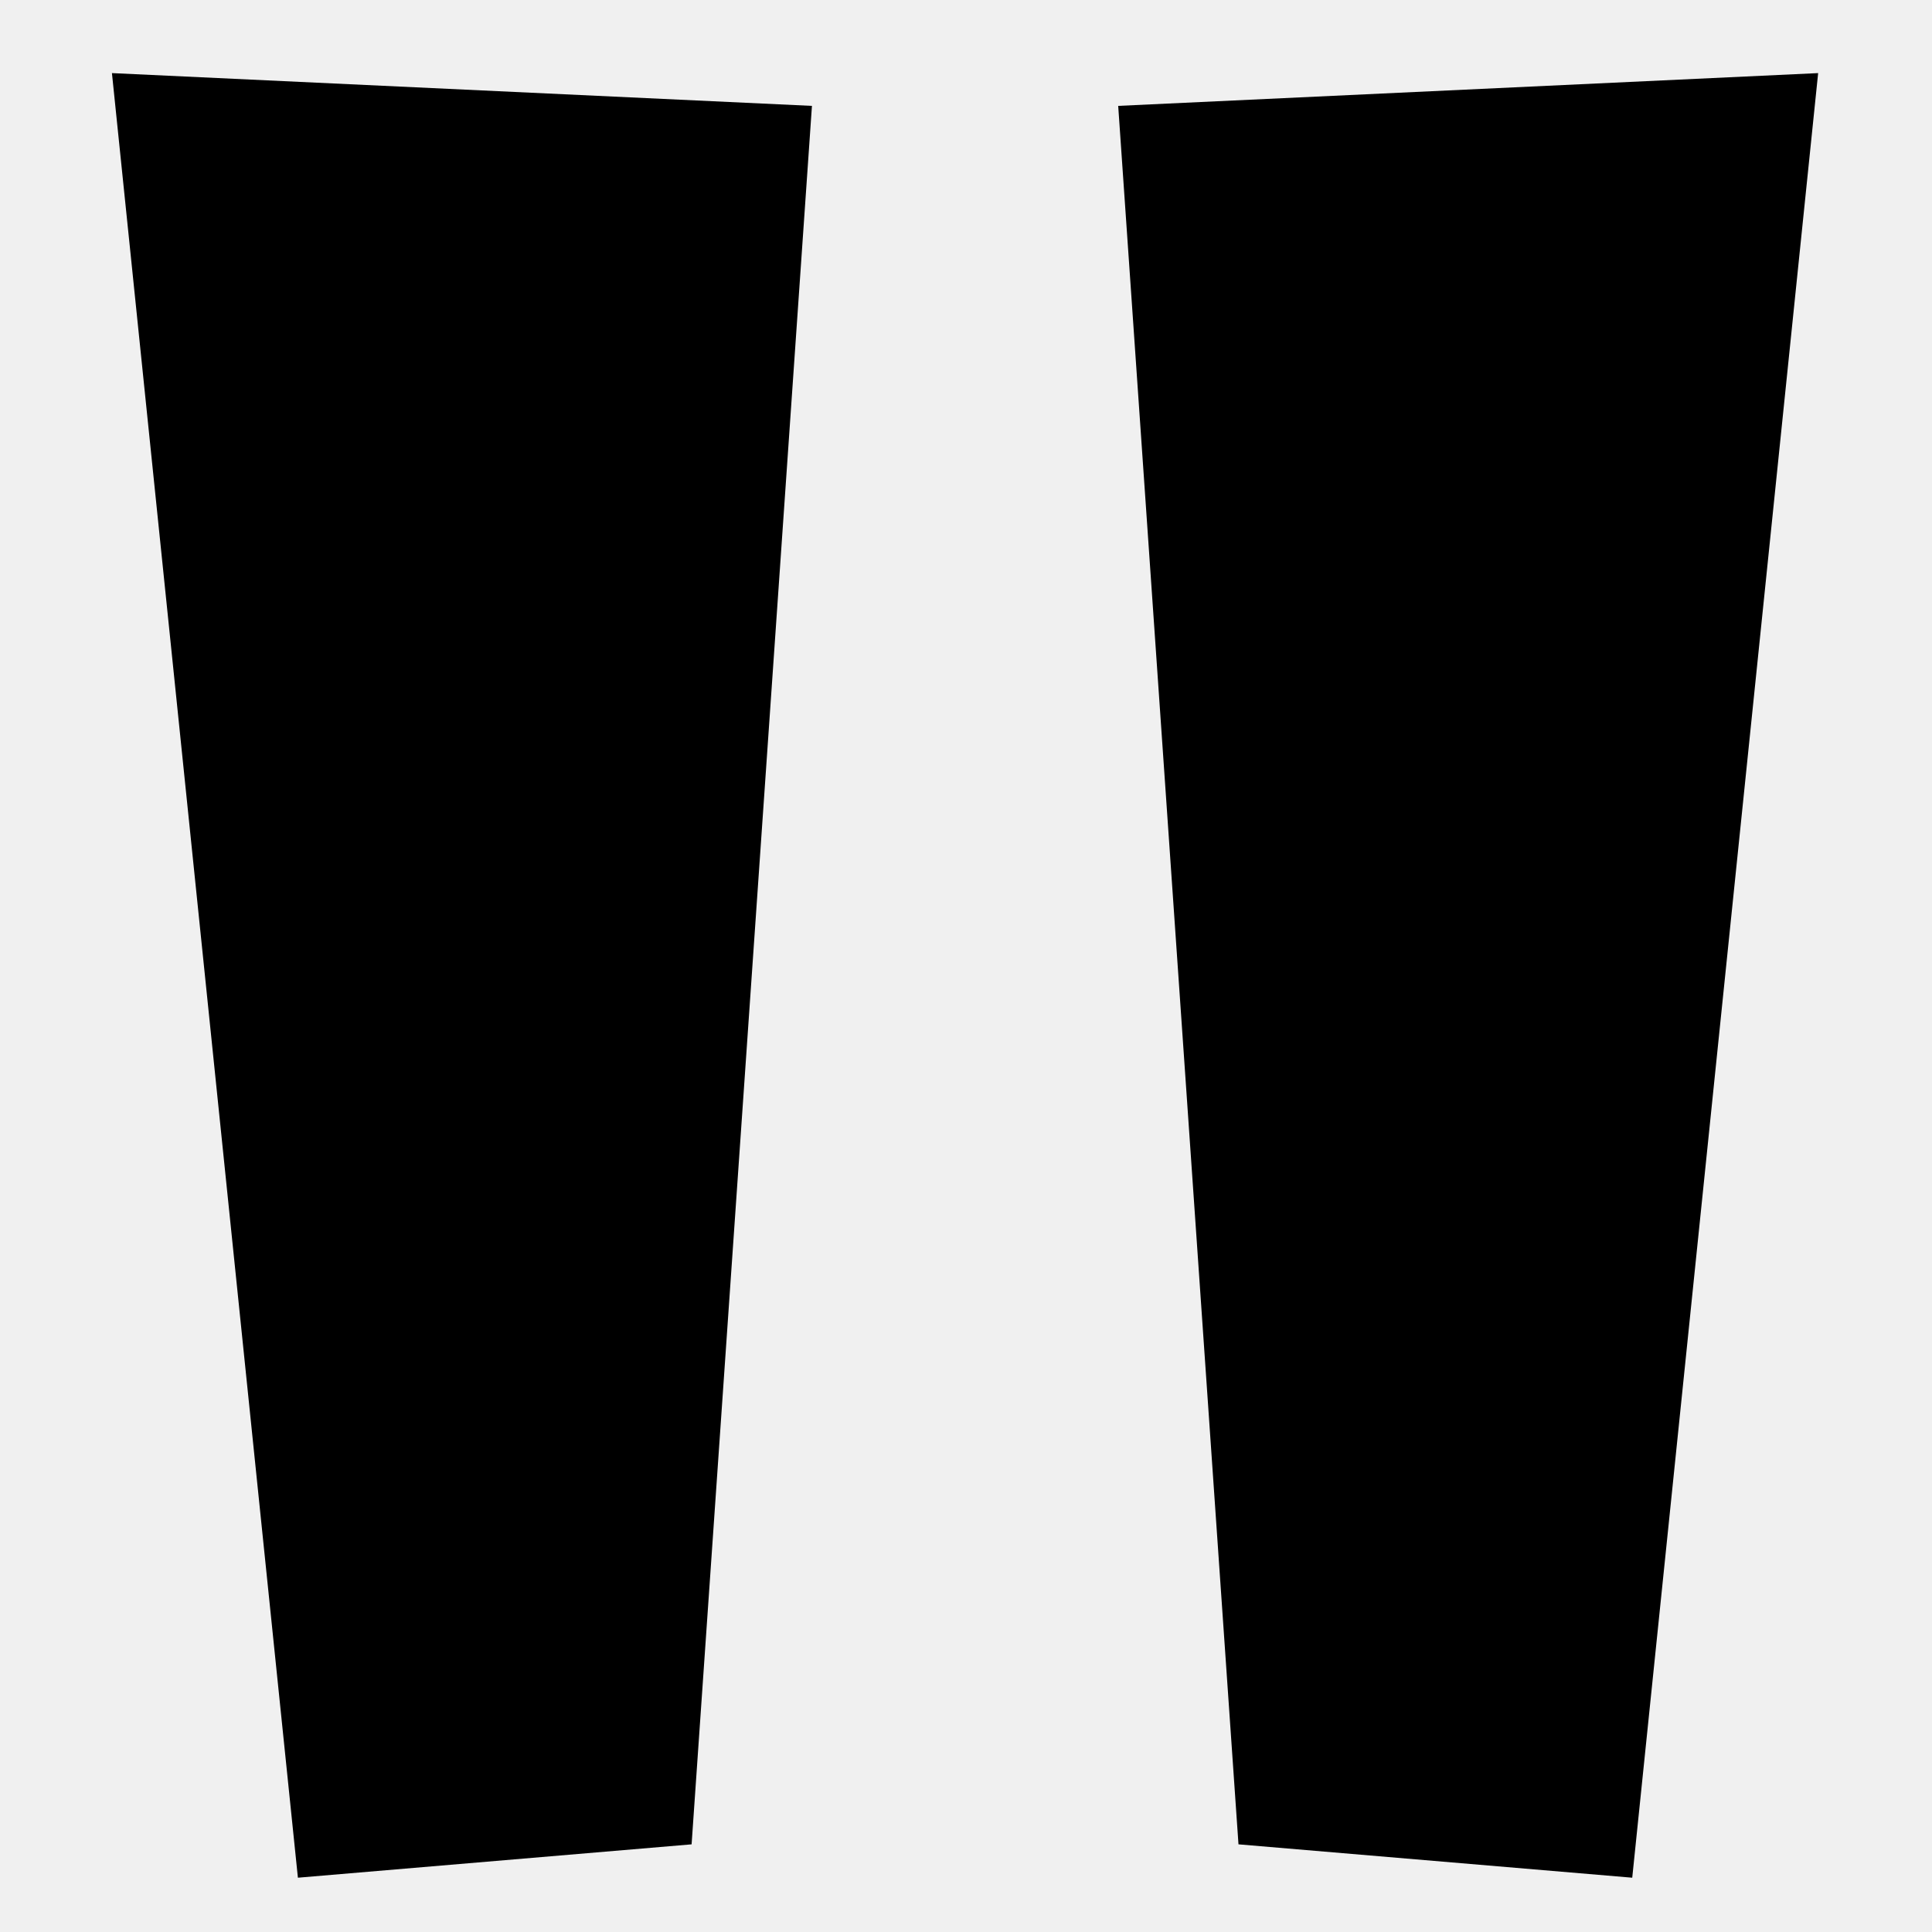
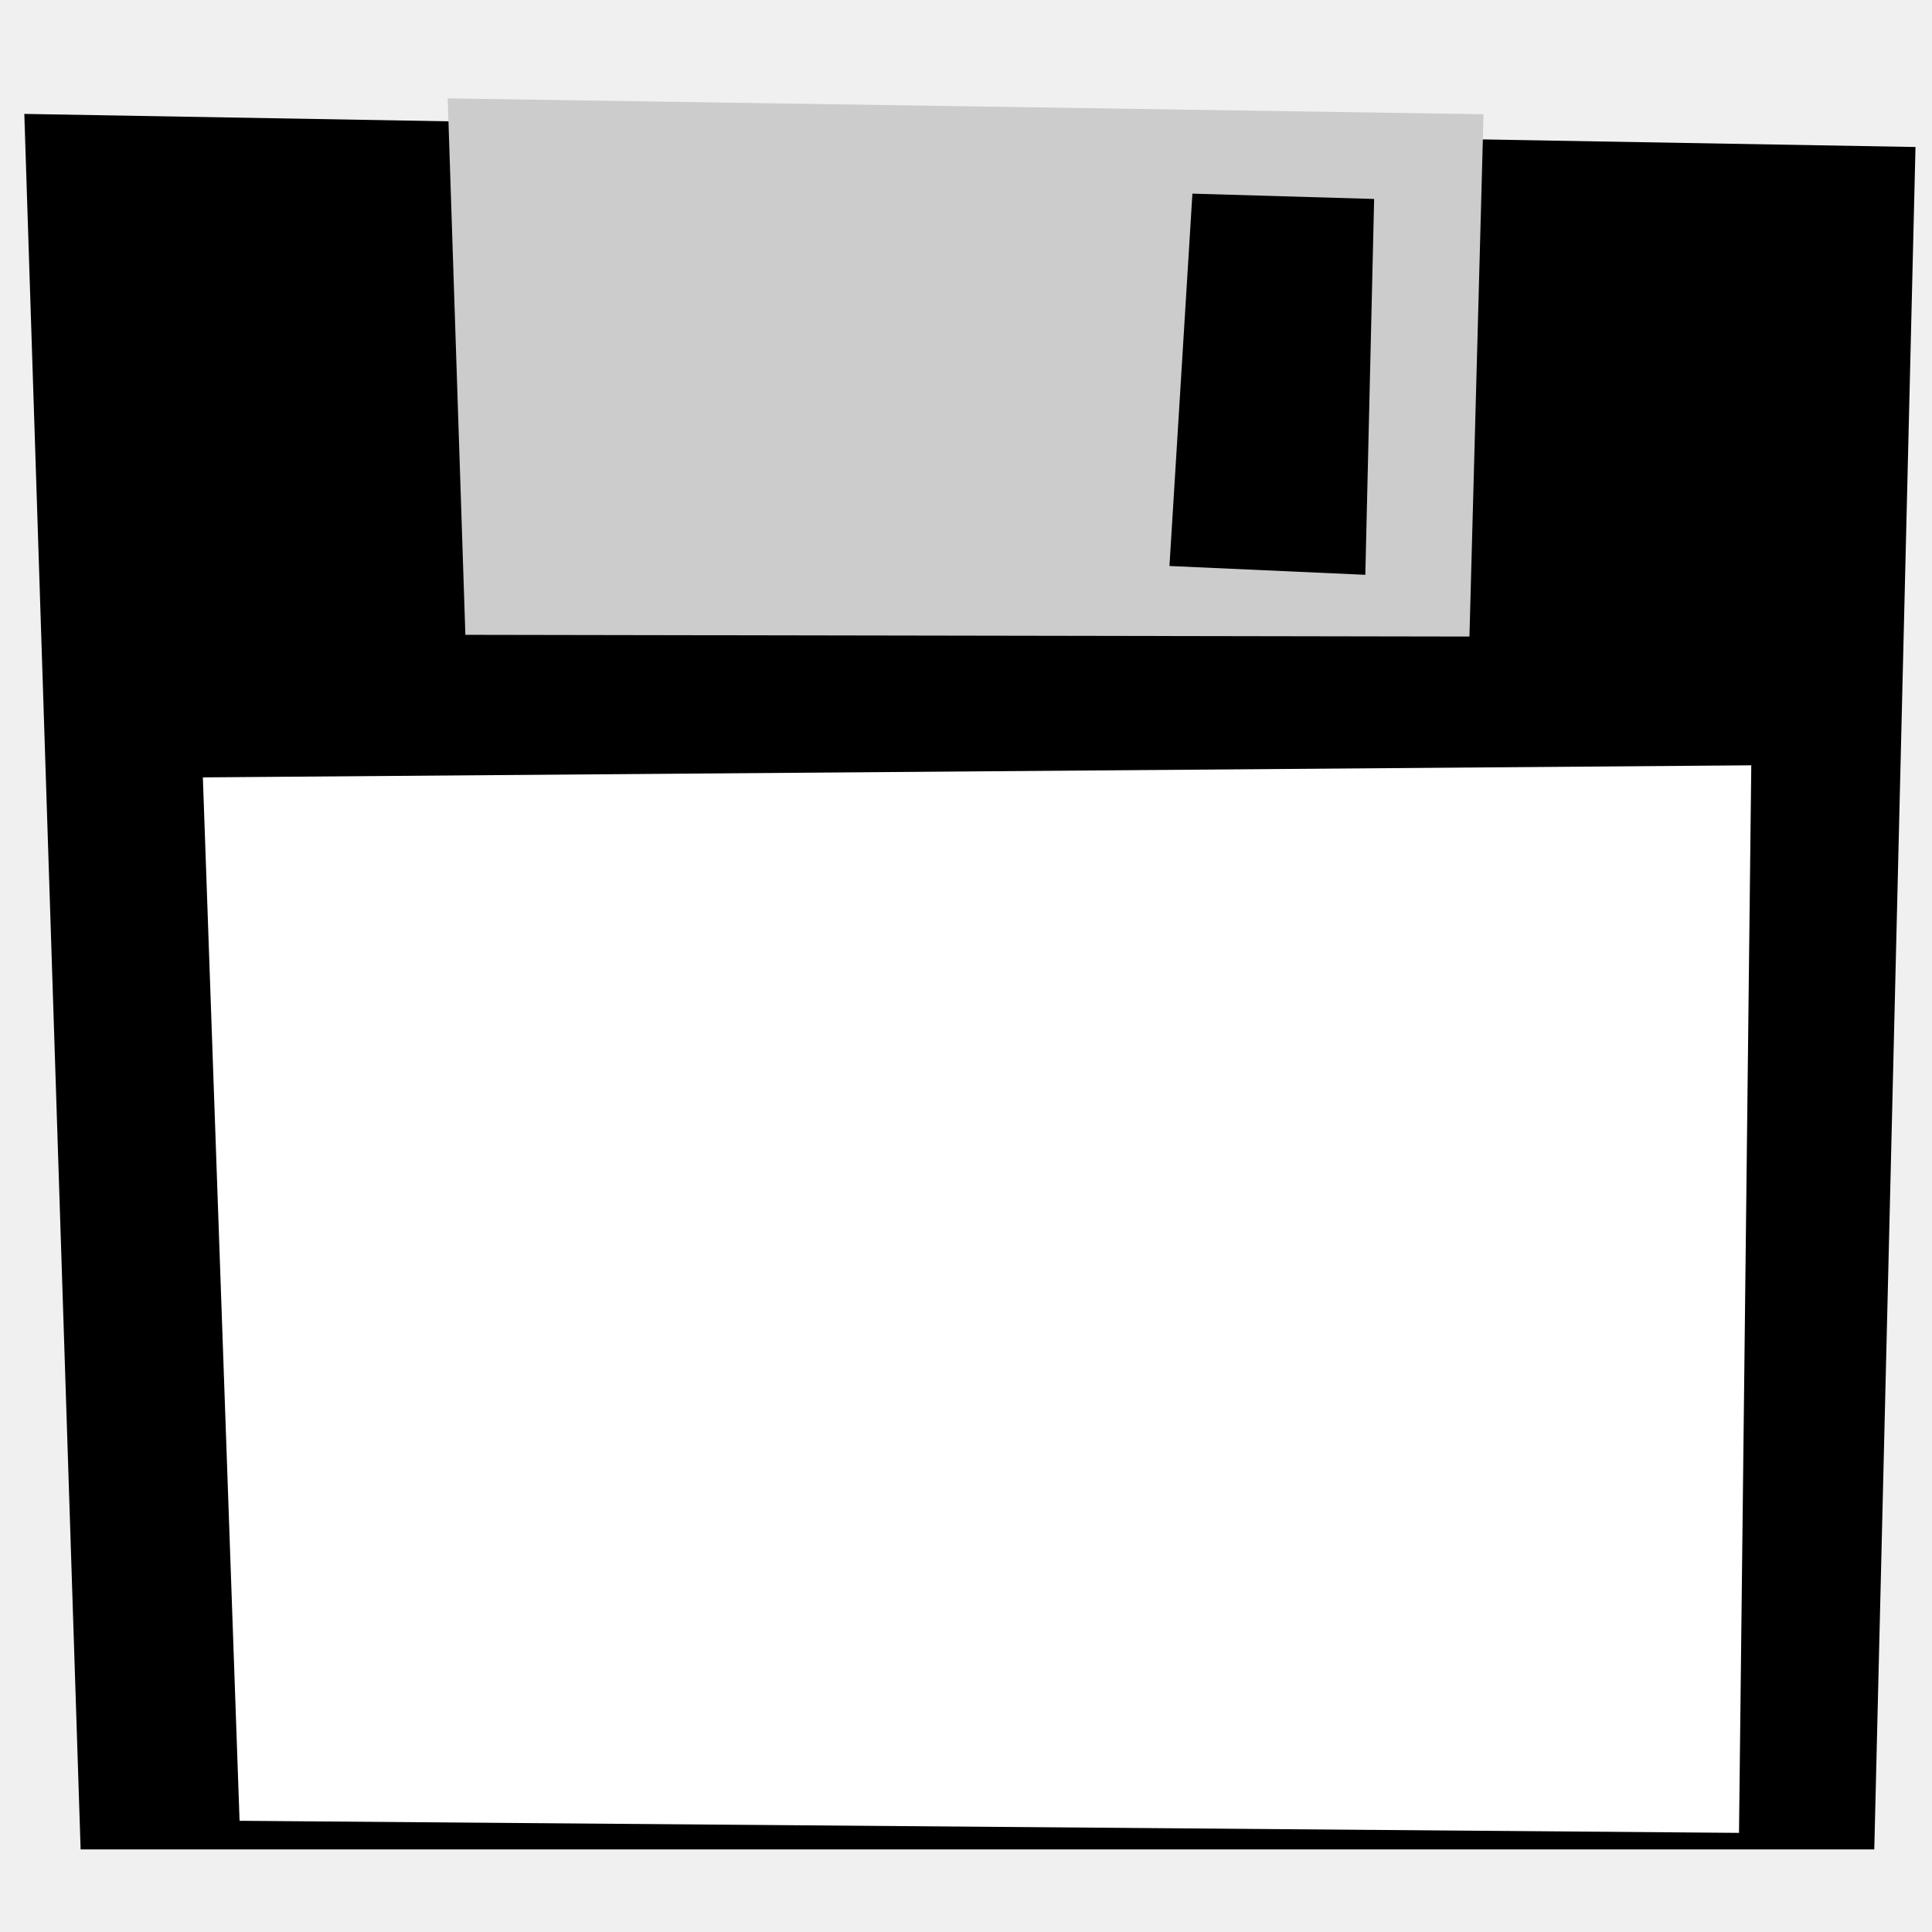
<svg xmlns="http://www.w3.org/2000/svg" width="48" height="48" id="svg2" version="1.1">
  <defs id="defs4" />
-   <g id="layer1" transform="translate(0,-1004.36)" style="display:inline">
+   <g id="layer1" transform="translate(0,-1004.36)" style="display:none">
    <g style="display:inline" id="g3050" transform="matrix(1.45426,0,0,1.45426,-10.8046,-467.44)">
      <path id="path3025" d="M 12.519,1044.14 19.245,1043.57 21.301,1013.87 9.342,1013.31 z" style="fill:#000000;fill-opacity:1;fill-rule:nonzero;stroke:none" />
      <path style="fill:#000000;fill-opacity:1;fill-rule:nonzero;stroke:none" d="M 35.315,1044.14 28.588,1043.57 26.533,1013.87 38.491,1013.31 z" id="path3048" />
    </g>
  </g>
  <g id="layer2" style="display:none">
    <path style="fill:#000000;fill-opacity:1;fill-rule:nonzero;stroke:none;display:inline" d="M 2.898,1.896 6.703,46.954 45.707,20.797 z" id="path2985" />
  </g>
  <g id="layer3" style="display:none">
    <g id="g3081" transform="matrix(1.34776,0,0,1.34776,-9.17057,-8.73686)">
      <path id="path3063" d="M 30.083,7.267 26.159,41.46 20.74,40.713 19.619,9.416 z" style="fill:#000000;fill-opacity:1;fill-rule:nonzero;stroke:none" />
      <path style="fill:#000000;fill-opacity:1;fill-rule:nonzero;stroke:none" d="M 41.948,29.595 7.754,25.672 8.502,20.253 39.799,19.132 z" id="path3065" />
    </g>
  </g>
  <g id="layer4" style="display:none">
    <path style="fill:#000000;fill-opacity:1;fill-rule:nonzero;stroke:none;display:inline" d="M 47.782,29.922 0.752,26.621 1.774,19.211 44.569,17.678 z" id="path3068" />
  </g>
-   <g id="layer5" style="display:none">
+   <g id="layer5" style="display:inline">
    <path style="fill:#000000;fill-opacity:1;fill-rule:nonzero;stroke:none" d="M 0.604,2.83 2.003,45.948 46.566,45.948 47.59,3.652 z" id="path3072" />
    <path style="fill:#ffffff;fill-opacity:1;fill-rule:nonzero;stroke:none" d="M 5.04,19.314 5.952,45.237 43.205,45.537 43.51,19.014 z" id="path3074" />
    <path style="fill:#cccccc;fill-opacity:1;fill-rule:nonzero;stroke:none" d="M 11.123,2.444 11.562,15.772 36.508,15.815 36.858,2.838 11.123,2.444 z M 29.625,4.811 34.14,4.943 33.921,14.281 29.055,14.062 29.625,4.811 z" id="path3076" />
  </g>
</svg>
